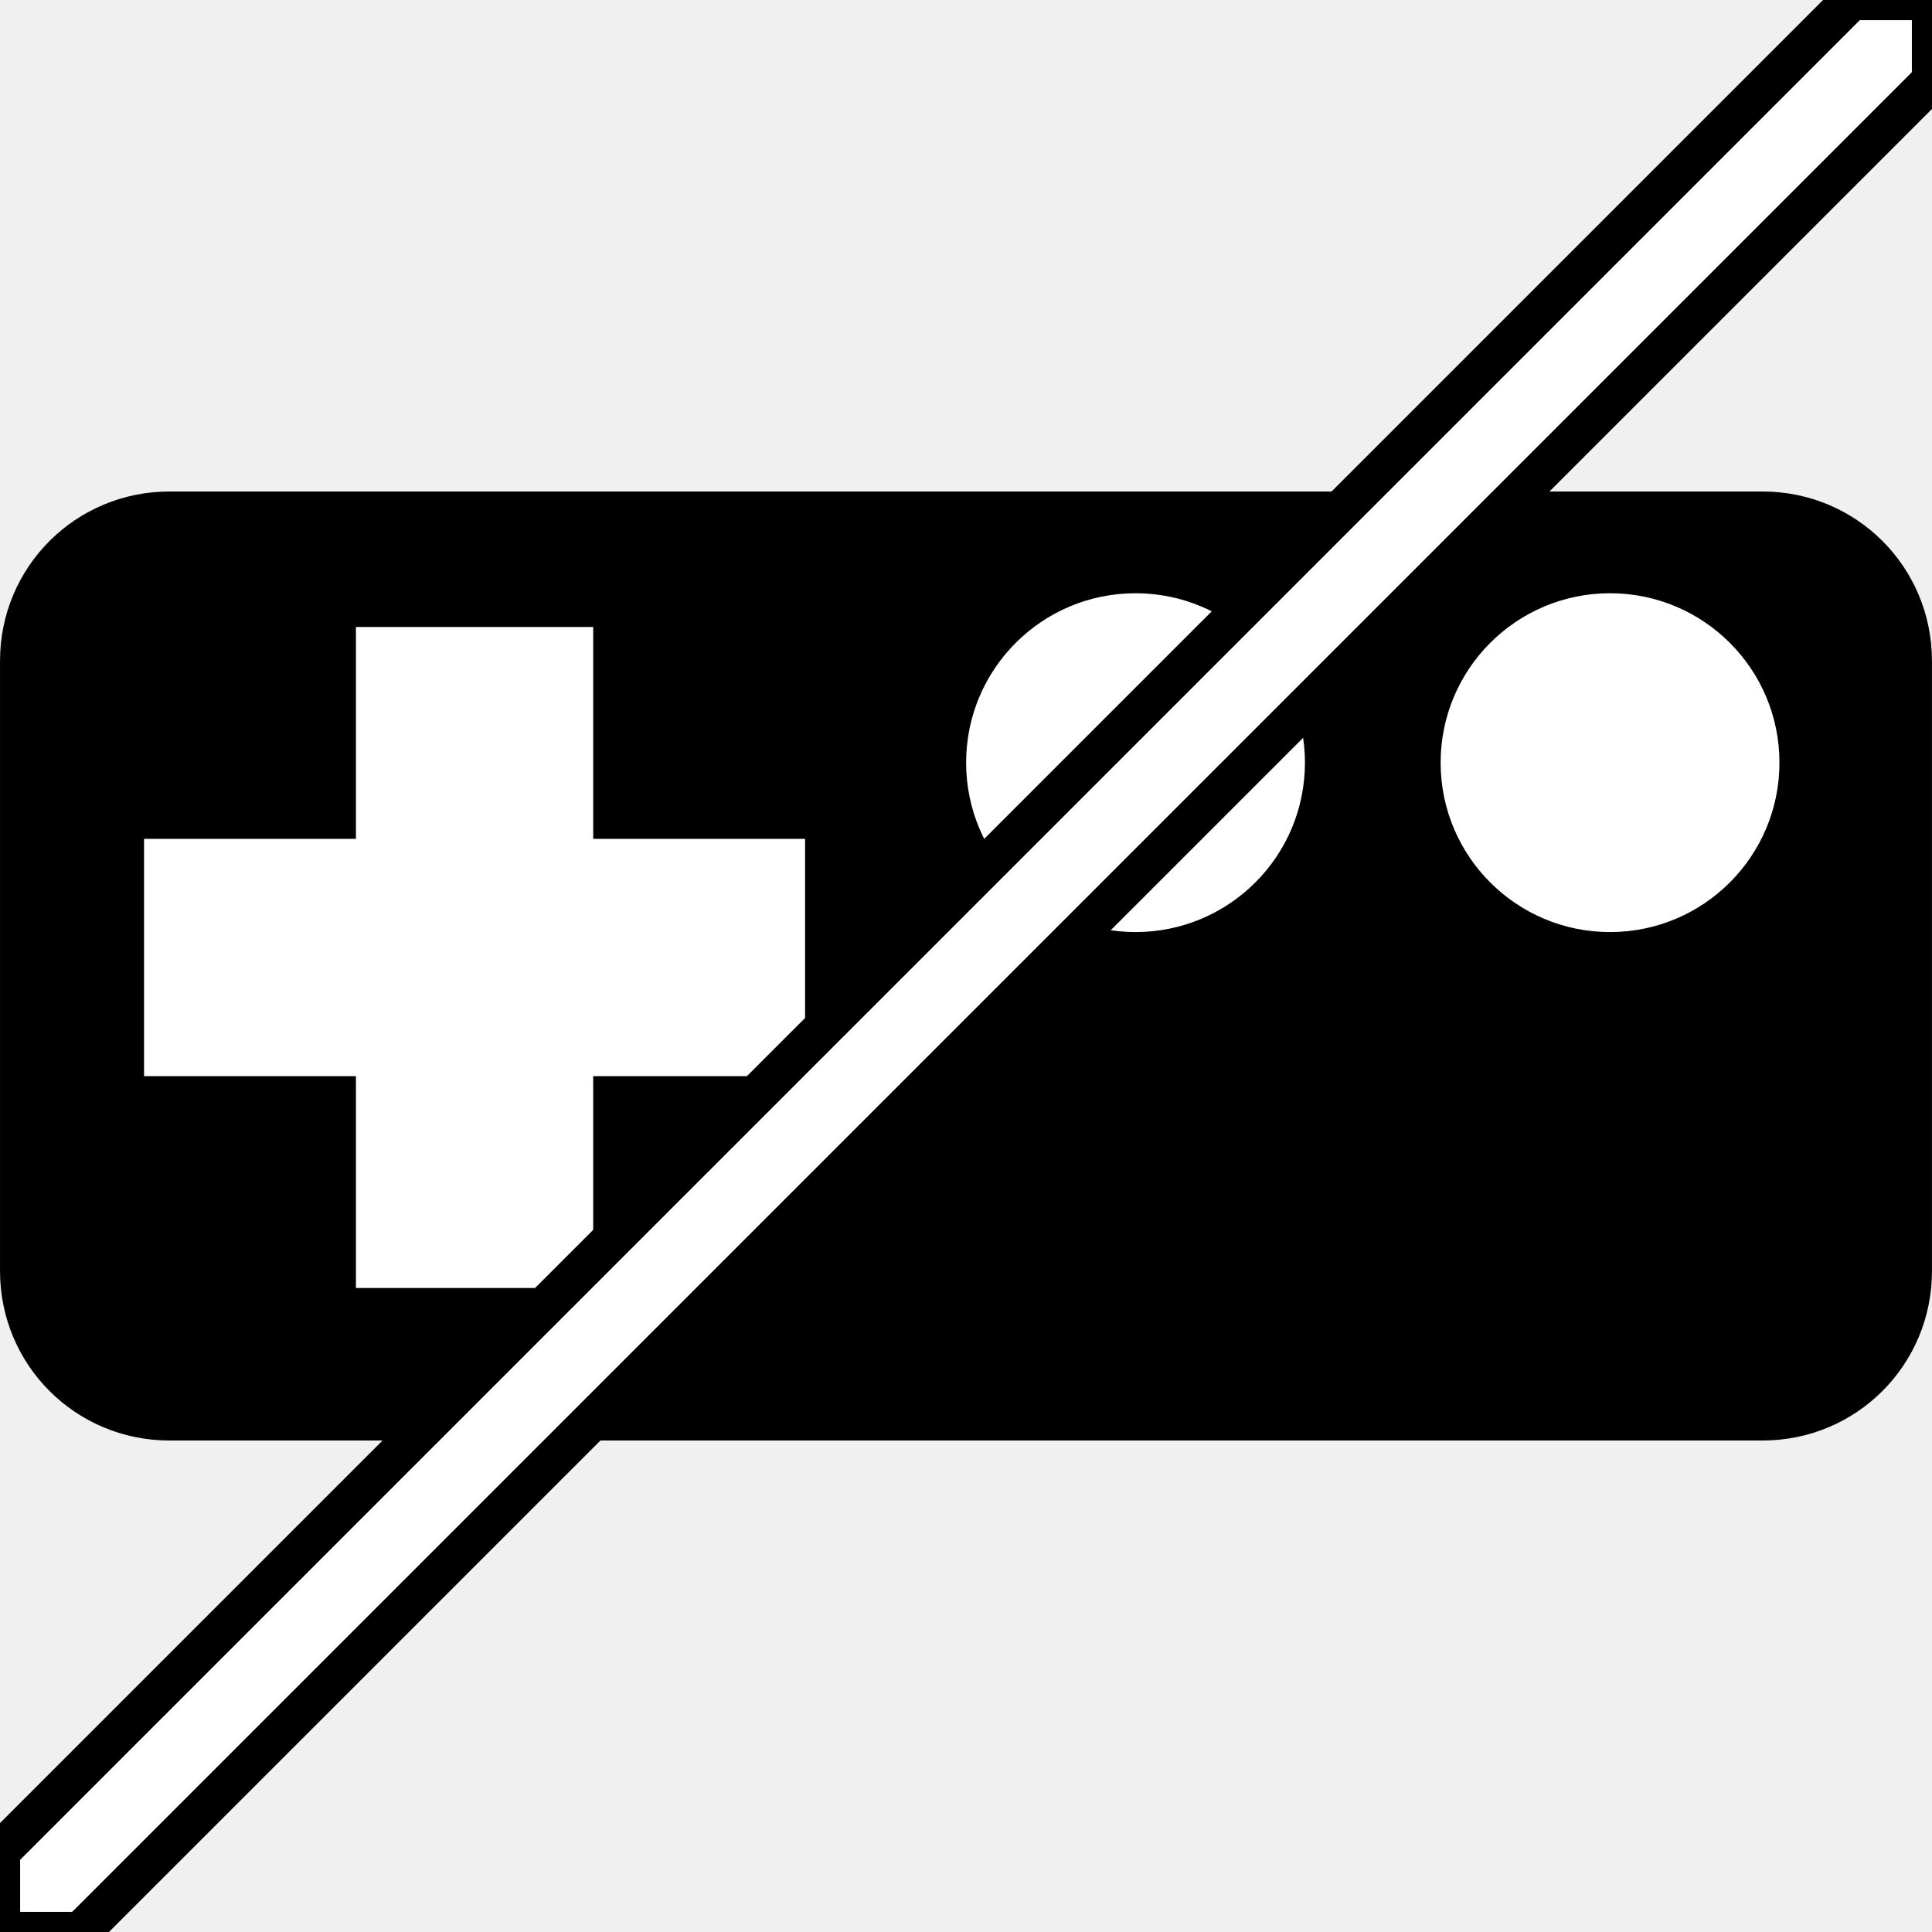
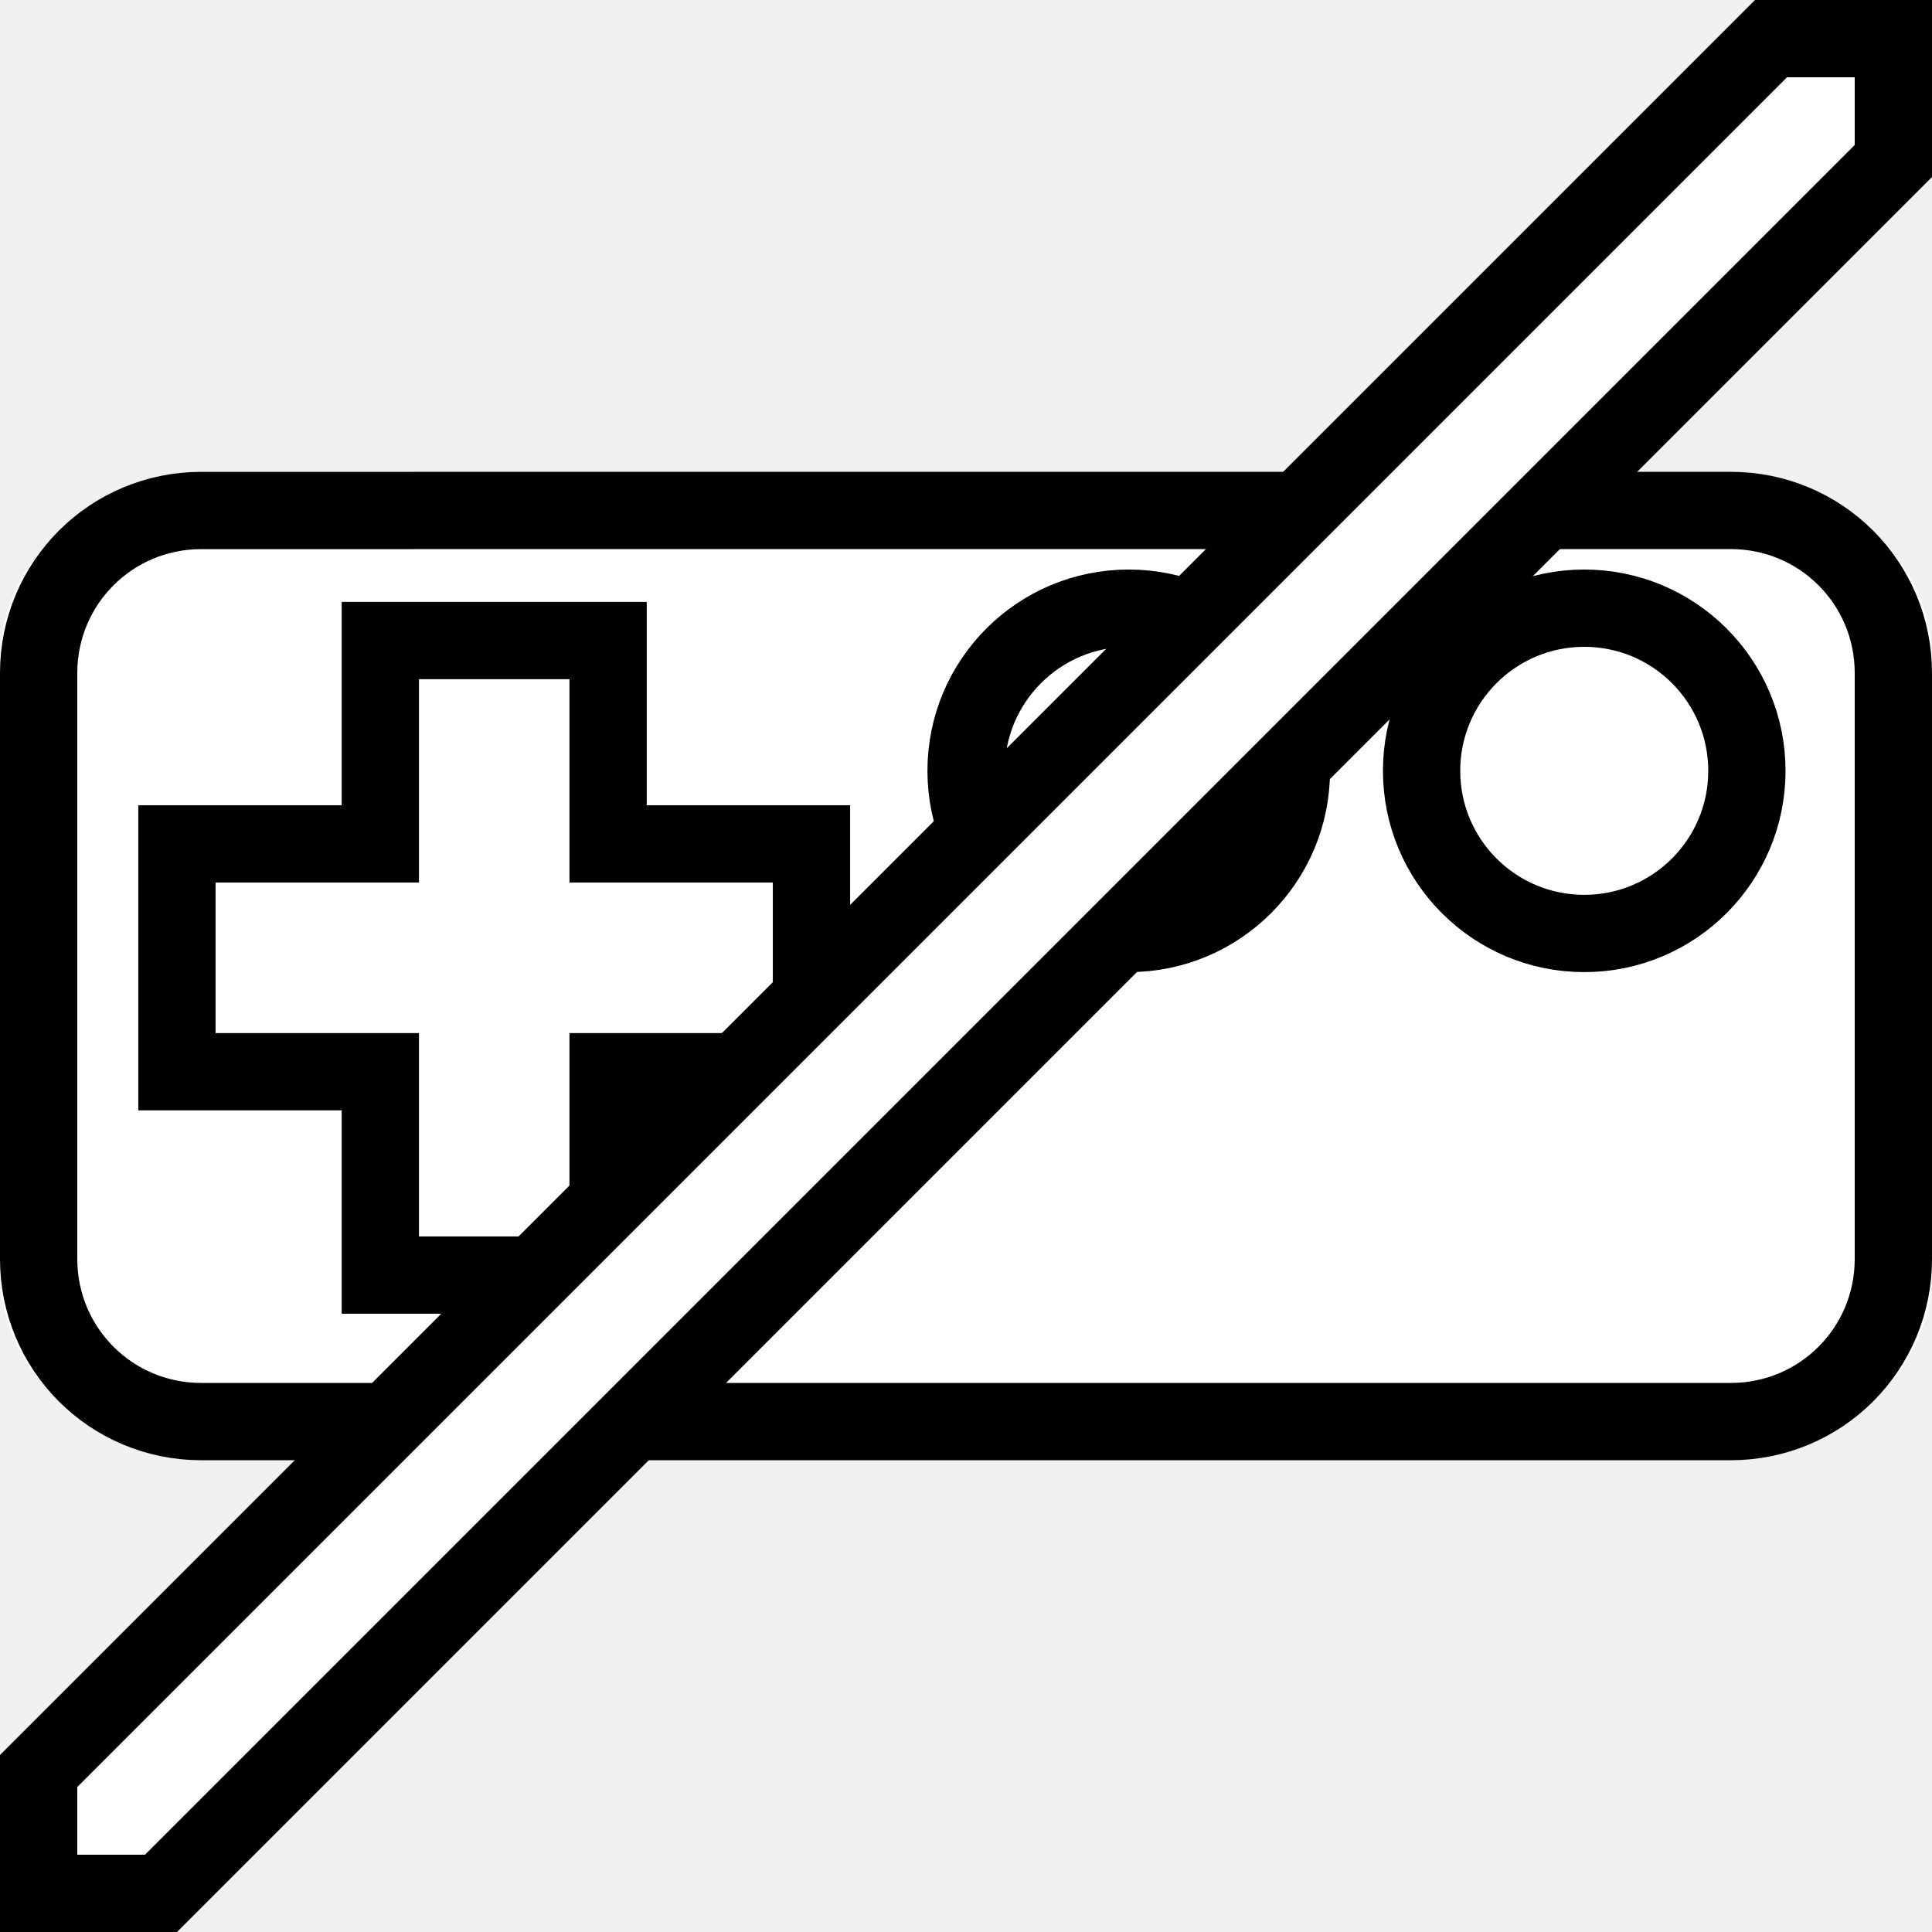
<svg xmlns="http://www.w3.org/2000/svg" id="svg3043" viewBox="0 0 48 48" version="1.1" width="48" height="48">
  <defs id="defs11" />
  <g id="g3405">
    <path style="display:inline;fill:#ffffff;stroke-width:0.231" d="M 4.21,12.211 C 1.877,12.211 4.99e-4,14.087 4.99e-4,16.42 v 15.16 c 0,2.333 1.876,4.209 4.209,4.209 H 43.79 c 2.333,0 4.209,-1.876 4.209,-4.209 V 16.42 c 0,-2.333 -1.876,-4.209 -4.209,-4.209 z" id="path2677" />
-     <path id="rect2985" style="display:inline;fill:#000000;stroke-width:0.231" d="M 4.21,12.211 C 1.877,12.211 4.99e-4,14.087 4.99e-4,16.42 v 15.16 c 0,2.333 1.876,4.209 4.209,4.209 H 43.79 c 2.333,0 4.209,-1.876 4.209,-4.209 V 16.42 c 0,-2.333 -1.876,-4.209 -4.209,-4.209 z m 24.002,2.528 c 2.325,0 4.209,1.884 4.209,4.209 0,2.325 -1.884,4.209 -4.209,4.209 -2.325,0 -4.209,-1.884 -4.209,-4.209 0,-2.325 1.884,-4.209 4.209,-4.209 z m 11.789,0 c 2.325,0 4.209,1.884 4.209,4.209 0,2.325 -1.884,4.209 -4.209,4.209 -2.325,0 -4.209,-1.884 -4.209,-4.209 0,-2.325 1.884,-4.209 4.209,-4.209 z M 8.843,15.577 h 5.895 v 5.264 h 5.264 v 5.895 h -5.264 v 5.264 H 8.843 v -5.264 h -5.264 v -5.895 h 5.264 z" />
-     <path id="path859" style="fill:#ffffff;fill-opacity:0.999;stroke:#000000;stroke-width:1px;stroke-linecap:butt;stroke-linejoin:miter;stroke-opacity:1" d="M 46,0 0,46 v 2 H 2 L 48,2 V 0 Z" />
+     <path id="rect2985" style="display:inline;fill:#ffffff;fill-opacity:1;stroke:#000000;stroke-width:1.92;stroke-miterlimit:4;stroke-dasharray:none;stroke-opacity:1" d="m 5.001,12.683 c -2.239,0 -4.041,1.801 -4.041,4.041 v 14.554 c 0,2.239 1.801,4.041 4.041,4.041 H 42.999 c 2.239,0 4.041,-1.801 4.041,-4.041 V 16.723 c 0,-2.239 -1.801,-4.041 -4.041,-4.041 z m 23.042,2.427 c 2.232,0 4.041,1.808 4.041,4.041 0,2.232 -1.808,4.041 -4.041,4.041 -2.232,0 -4.041,-1.808 -4.041,-4.041 0,-2.232 1.808,-4.041 4.041,-4.041 z m 11.317,0 c 2.232,0 4.041,1.808 4.041,4.041 0,2.232 -1.808,4.041 -4.041,4.041 -2.232,0 -4.041,-1.808 -4.041,-4.041 0,-2.232 1.808,-4.041 4.041,-4.041 z M 9.449,15.914 h 5.659 v 5.053 h 5.053 v 5.659 h -5.053 v 5.053 H 9.449 V 26.626 H 4.396 v -5.659 h 5.053 z" />
+     <path id="path859" style="fill:#ffffff;fill-opacity:0.999;stroke:#000000;stroke-width:1.92;stroke-linecap:butt;stroke-linejoin:miter;stroke-miterlimit:4;stroke-dasharray:none;stroke-opacity:1" d="M 44,0.96 0.96,44 v 3.04 H 4 L 47.04,4 V 0.96 Z" />
  </g>
</svg>
